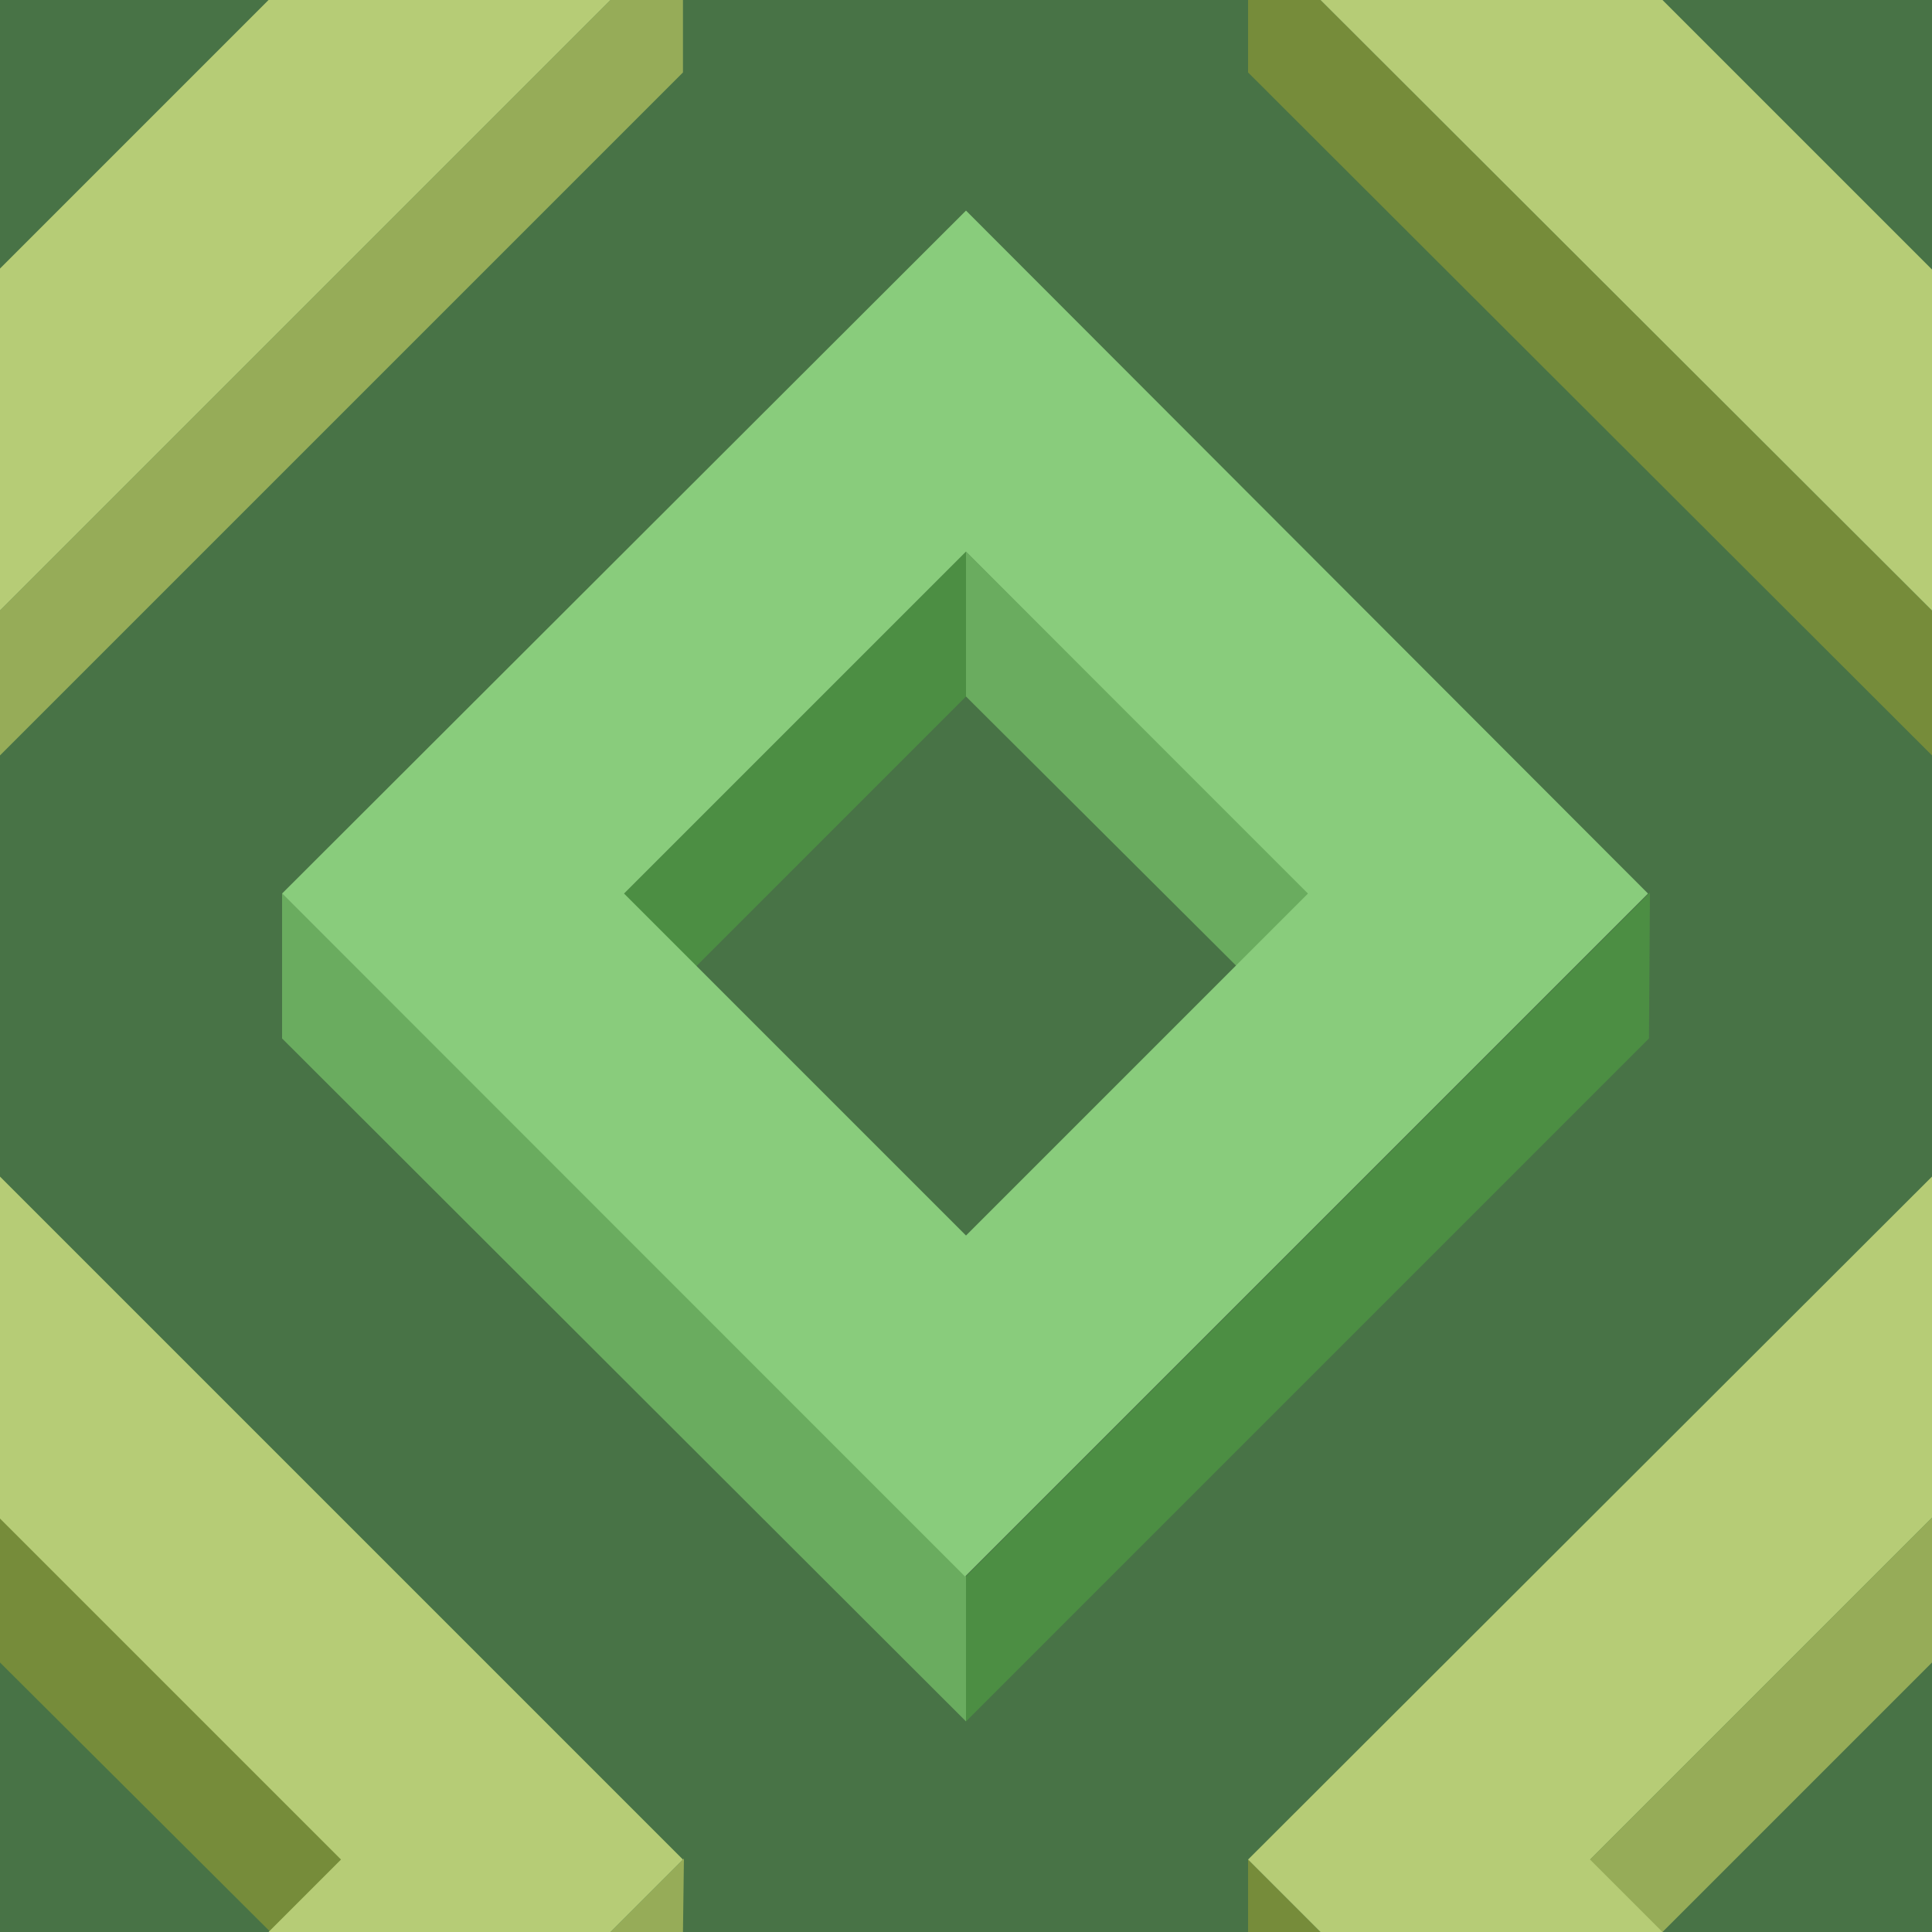
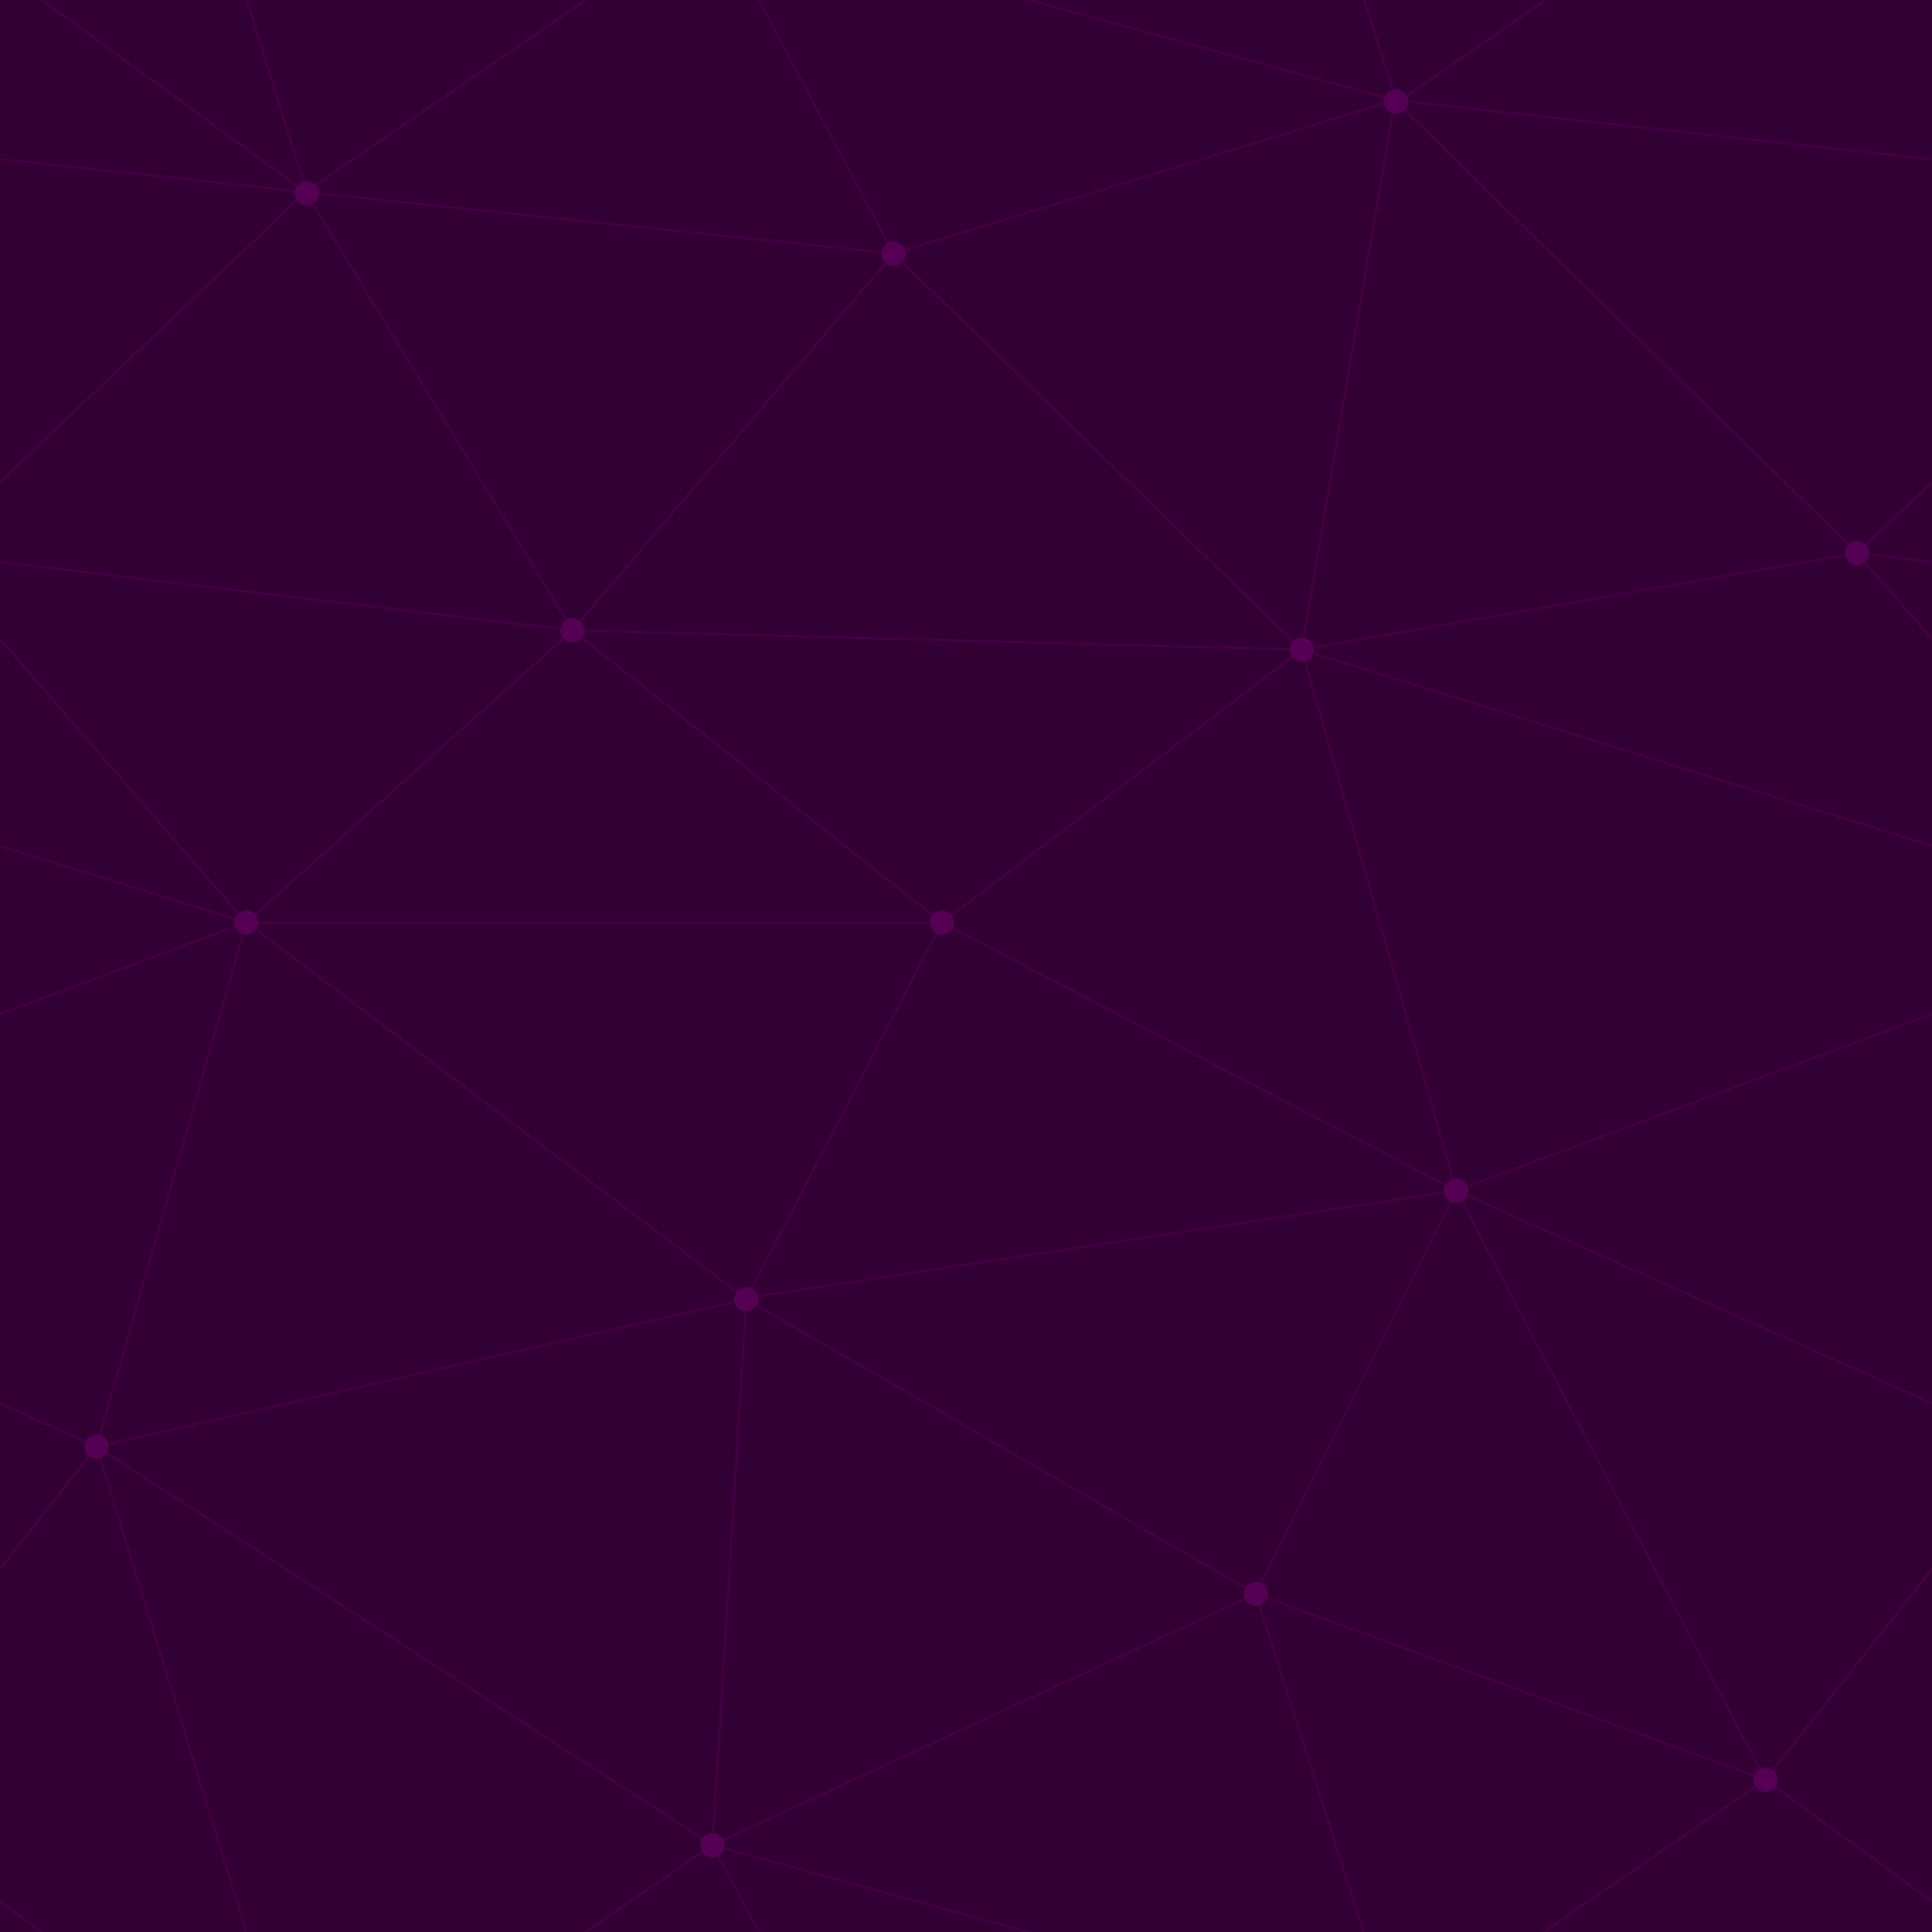
- <svg xmlns="http://www.w3.org/2000/svg" width="76" height="76" viewBox="0 0 200 200">
-   <rect fill="#487346" width="200" height="200" />
-   <g fill-opacity="1">
-     <polygon fill="#4c8e43" points="100 57.1 64 93.1 71.5 100.6 100 72.1" />
-     <polygon fill="#6aac5f" points="100 57.1 100 72.1 128.6 100.6 136.1 93.1" />
-     <polygon fill="#4c8e43" points="100 163.2 100 178.2 170.7 107.5 170.8 92.4" />
-     <polygon fill="#6aac5f" points="100 163.2 29.2 92.5 29.2 107.5 100 178.2" />
-     <path fill="#89CC7C" d="M100 21.8L29.2 92.5l70.7 70.7l70.7-70.7L100 21.8z M100 127.9L64.6 92.5L100 57.1l35.4 35.4L100 127.9z" />
-     <polygon fill="#768c3a" points="0 157.1 0 172.1 28.6 200.6 36.1 193.1" />
-     <polygon fill="#96ac58" points="70.7 200 70.8 192.4 63.2 200" />
-     <polygon fill="#B6CC76" points="27.8 200 63.2 200 70.7 192.5 0 121.8 0 157.2 35.3 192.5" />
-     <polygon fill="#96ac58" points="200 157.1 164 193.1 171.5 200.6 200 172.1" />
-     <polygon fill="#768c3a" points="136.7 200 129.2 192.5 129.2 200" />
-     <polygon fill="#B6CC76" points="172.1 200 164.6 192.5 200 157.1 200 157.2 200 121.8 200 121.8 129.2 192.5 136.7 200" />
-     <polygon fill="#768c3a" points="129.2 0 129.2 7.5 200 78.2 200 63.2 136.7 0" />
-     <polygon fill="#B6CC76" points="200 27.8 200 27.9 172.1 0 136.7 0 200 63.2 200 63.2" />
-     <polygon fill="#96ac58" points="63.2 0 0 63.2 0 78.2 70.7 7.5 70.7 0" />
-     <polygon fill="#B6CC76" points="0 63.2 63.2 0 27.8 0 0 27.8" />
+ <svg xmlns="http://www.w3.org/2000/svg" width="400" height="400" viewBox="0 0 800 800">
+   <rect fill="#330033" width="800" height="800" />
+   <g fill="none" stroke="#404" stroke-width="1">
+     <path d="M769 229L1037 260.9M927 880L731 737 520 660 309 538 40 599 295 764 126.5 879.5 40 599-197 493 102 382-31 229 126.5 79.5-69-63" />
+     <path d="M-31 229L237 261 390 382 603 493 308.5 537.5 101.5 381.5M370 905L295 764" />
+     <path d="M520 660L578 842 731 737 840 599 603 493 520 660 295 764 309 538 390 382 539 269 769 229 577.5 41.5 370 105 295 -36 126.5 79.5 237 261 102 382 40 599 -69 737 127 880" />
+     <path d="M520-140L578.5 42.5 731-63M603 493L539 269 237 261 370 105M902 382L539 269M390 382L102 382" />
+     <path d="M-222 42L126.5 79.5 370 105 539 269 577.5 41.5 927 80 769 229 902 382 603 493 731 737M295-36L577.5 41.5M578 842L295 764M40-201L127 80M102 382L-261 269" />
+   </g>
+   <g fill="#505">
+     <circle cx="769" cy="229" r="5" />
+     <circle cx="539" cy="269" r="5" />
+     <circle cx="603" cy="493" r="5" />
+     <circle cx="731" cy="737" r="5" />
+     <circle cx="520" cy="660" r="5" />
+     <circle cx="309" cy="538" r="5" />
+     <circle cx="295" cy="764" r="5" />
+     <circle cx="40" cy="599" r="5" />
+     <circle cx="102" cy="382" r="5" />
+     <circle cx="127" cy="80" r="5" />
+     <circle cx="370" cy="105" r="5" />
+     <circle cx="578" cy="42" r="5" />
+     <circle cx="237" cy="261" r="5" />
+     <circle cx="390" cy="382" r="5" />
  </g>
</svg>
